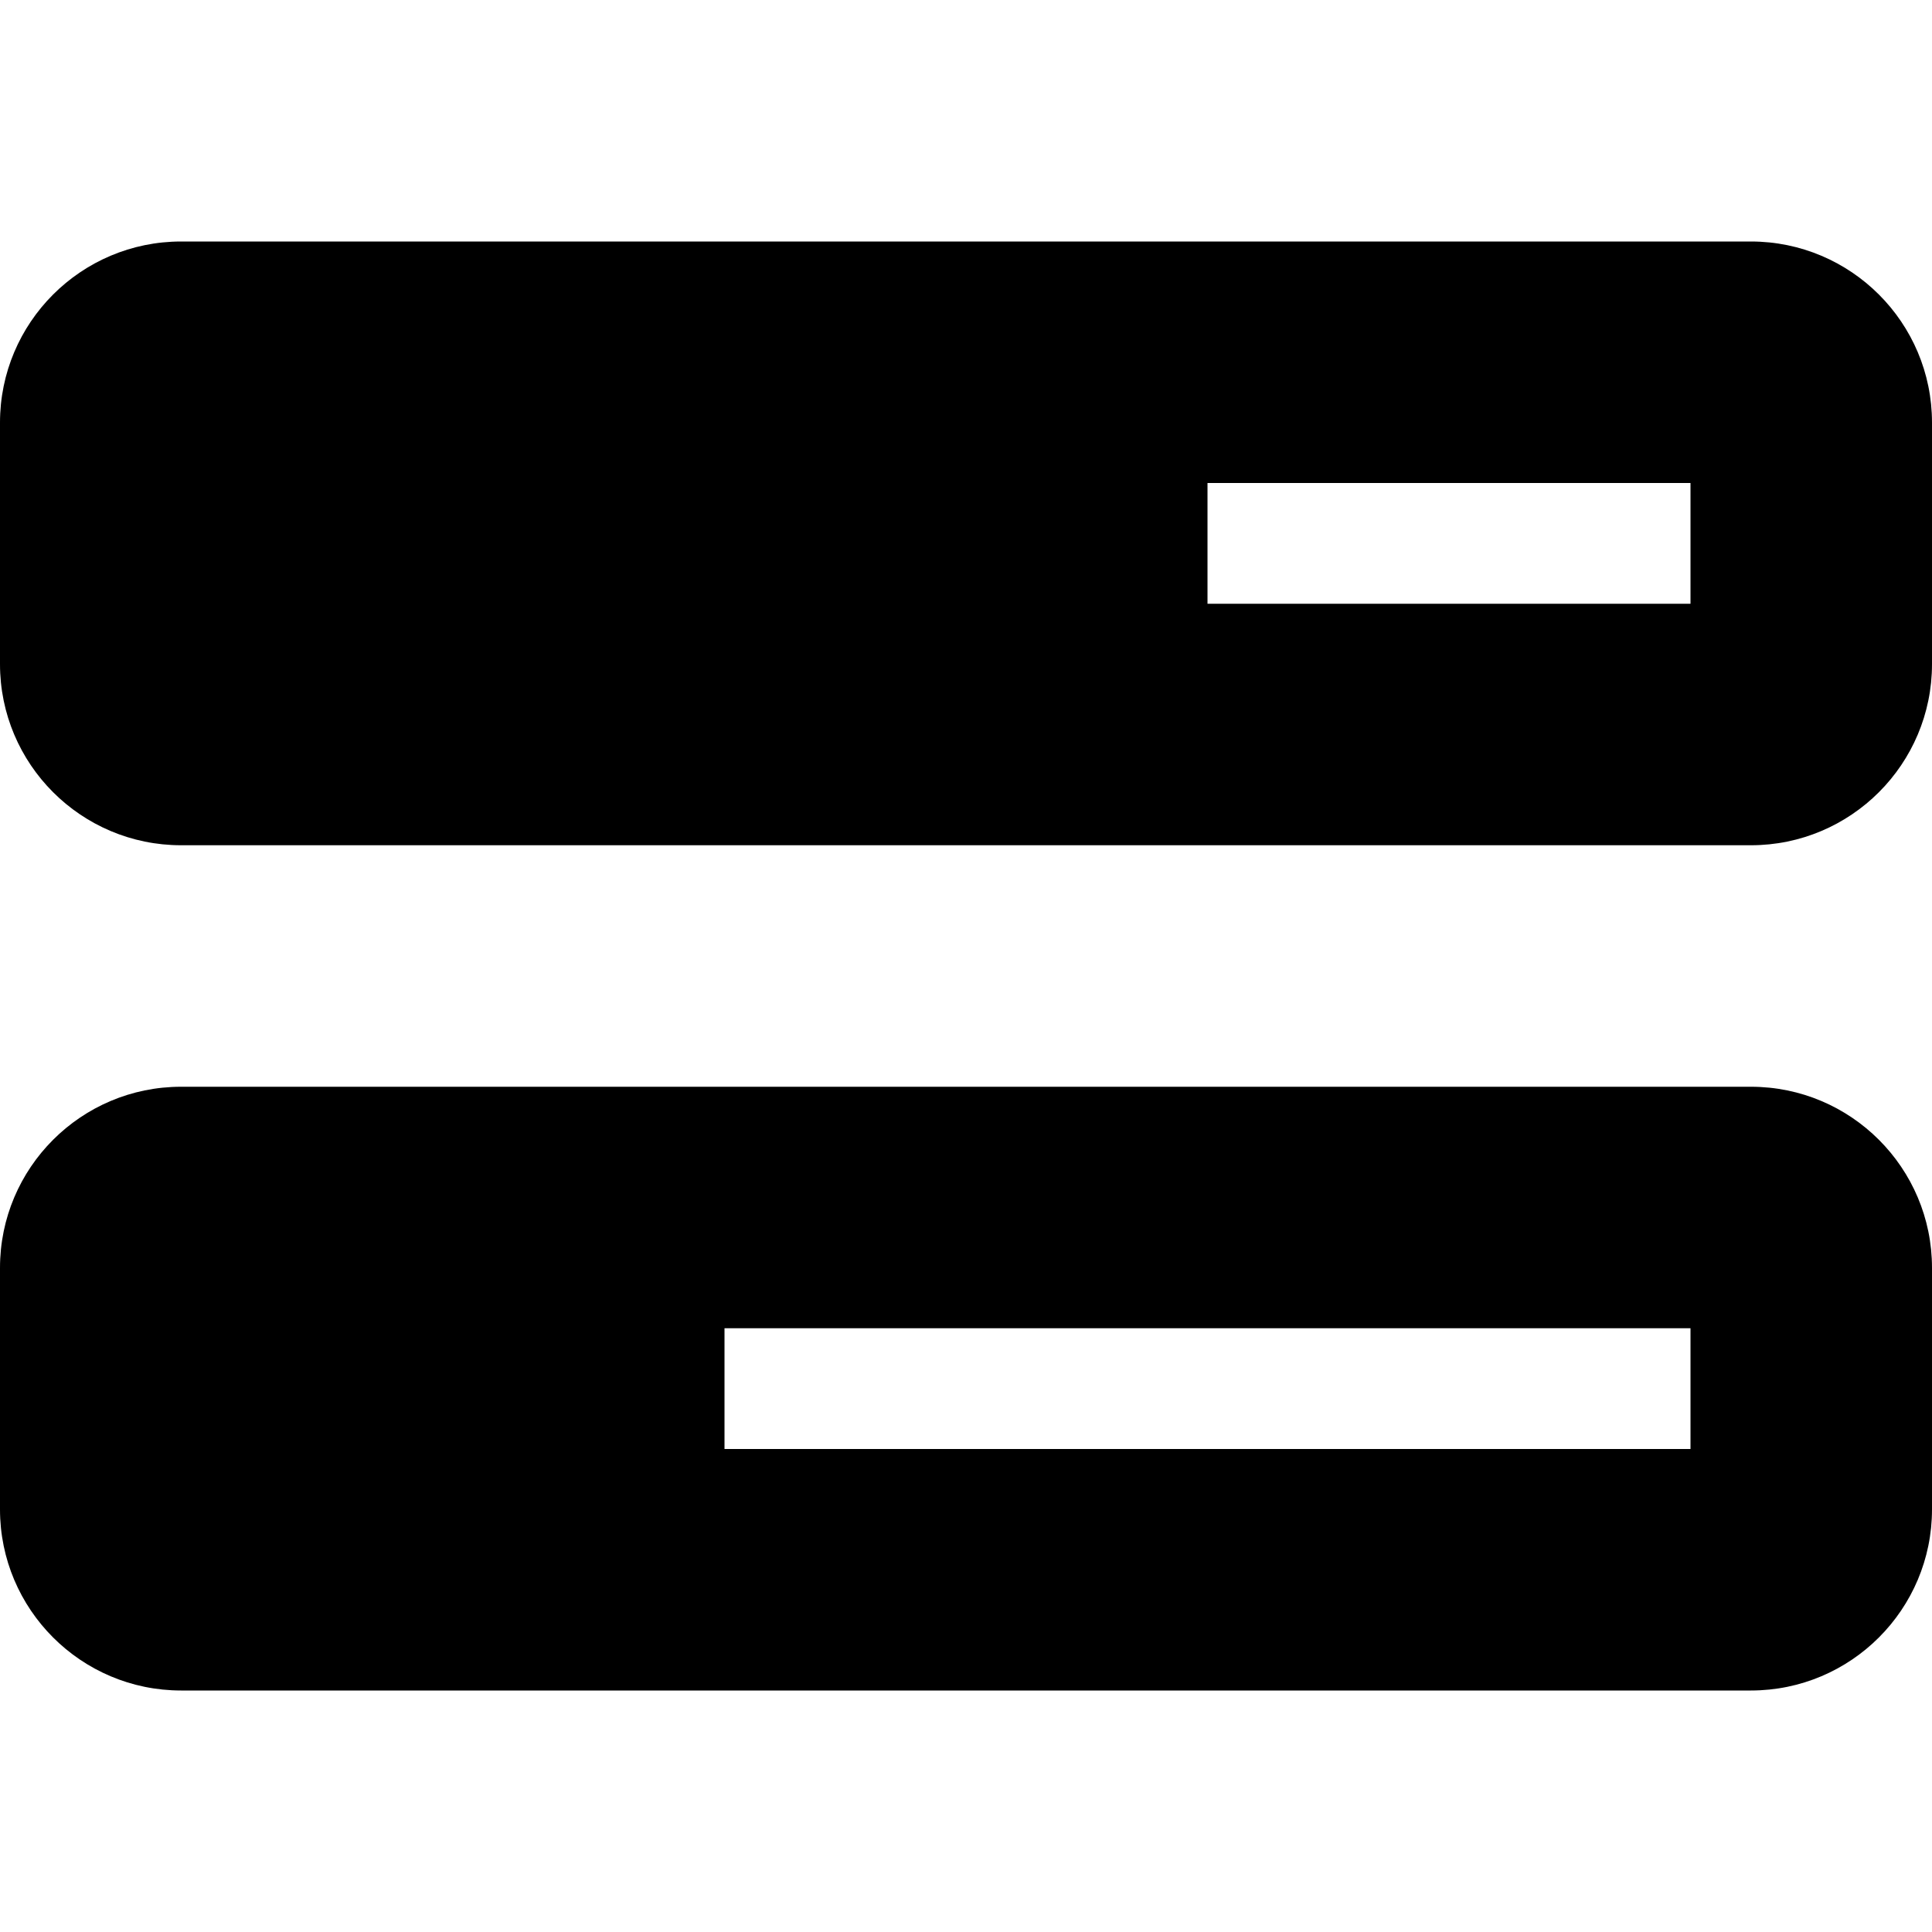
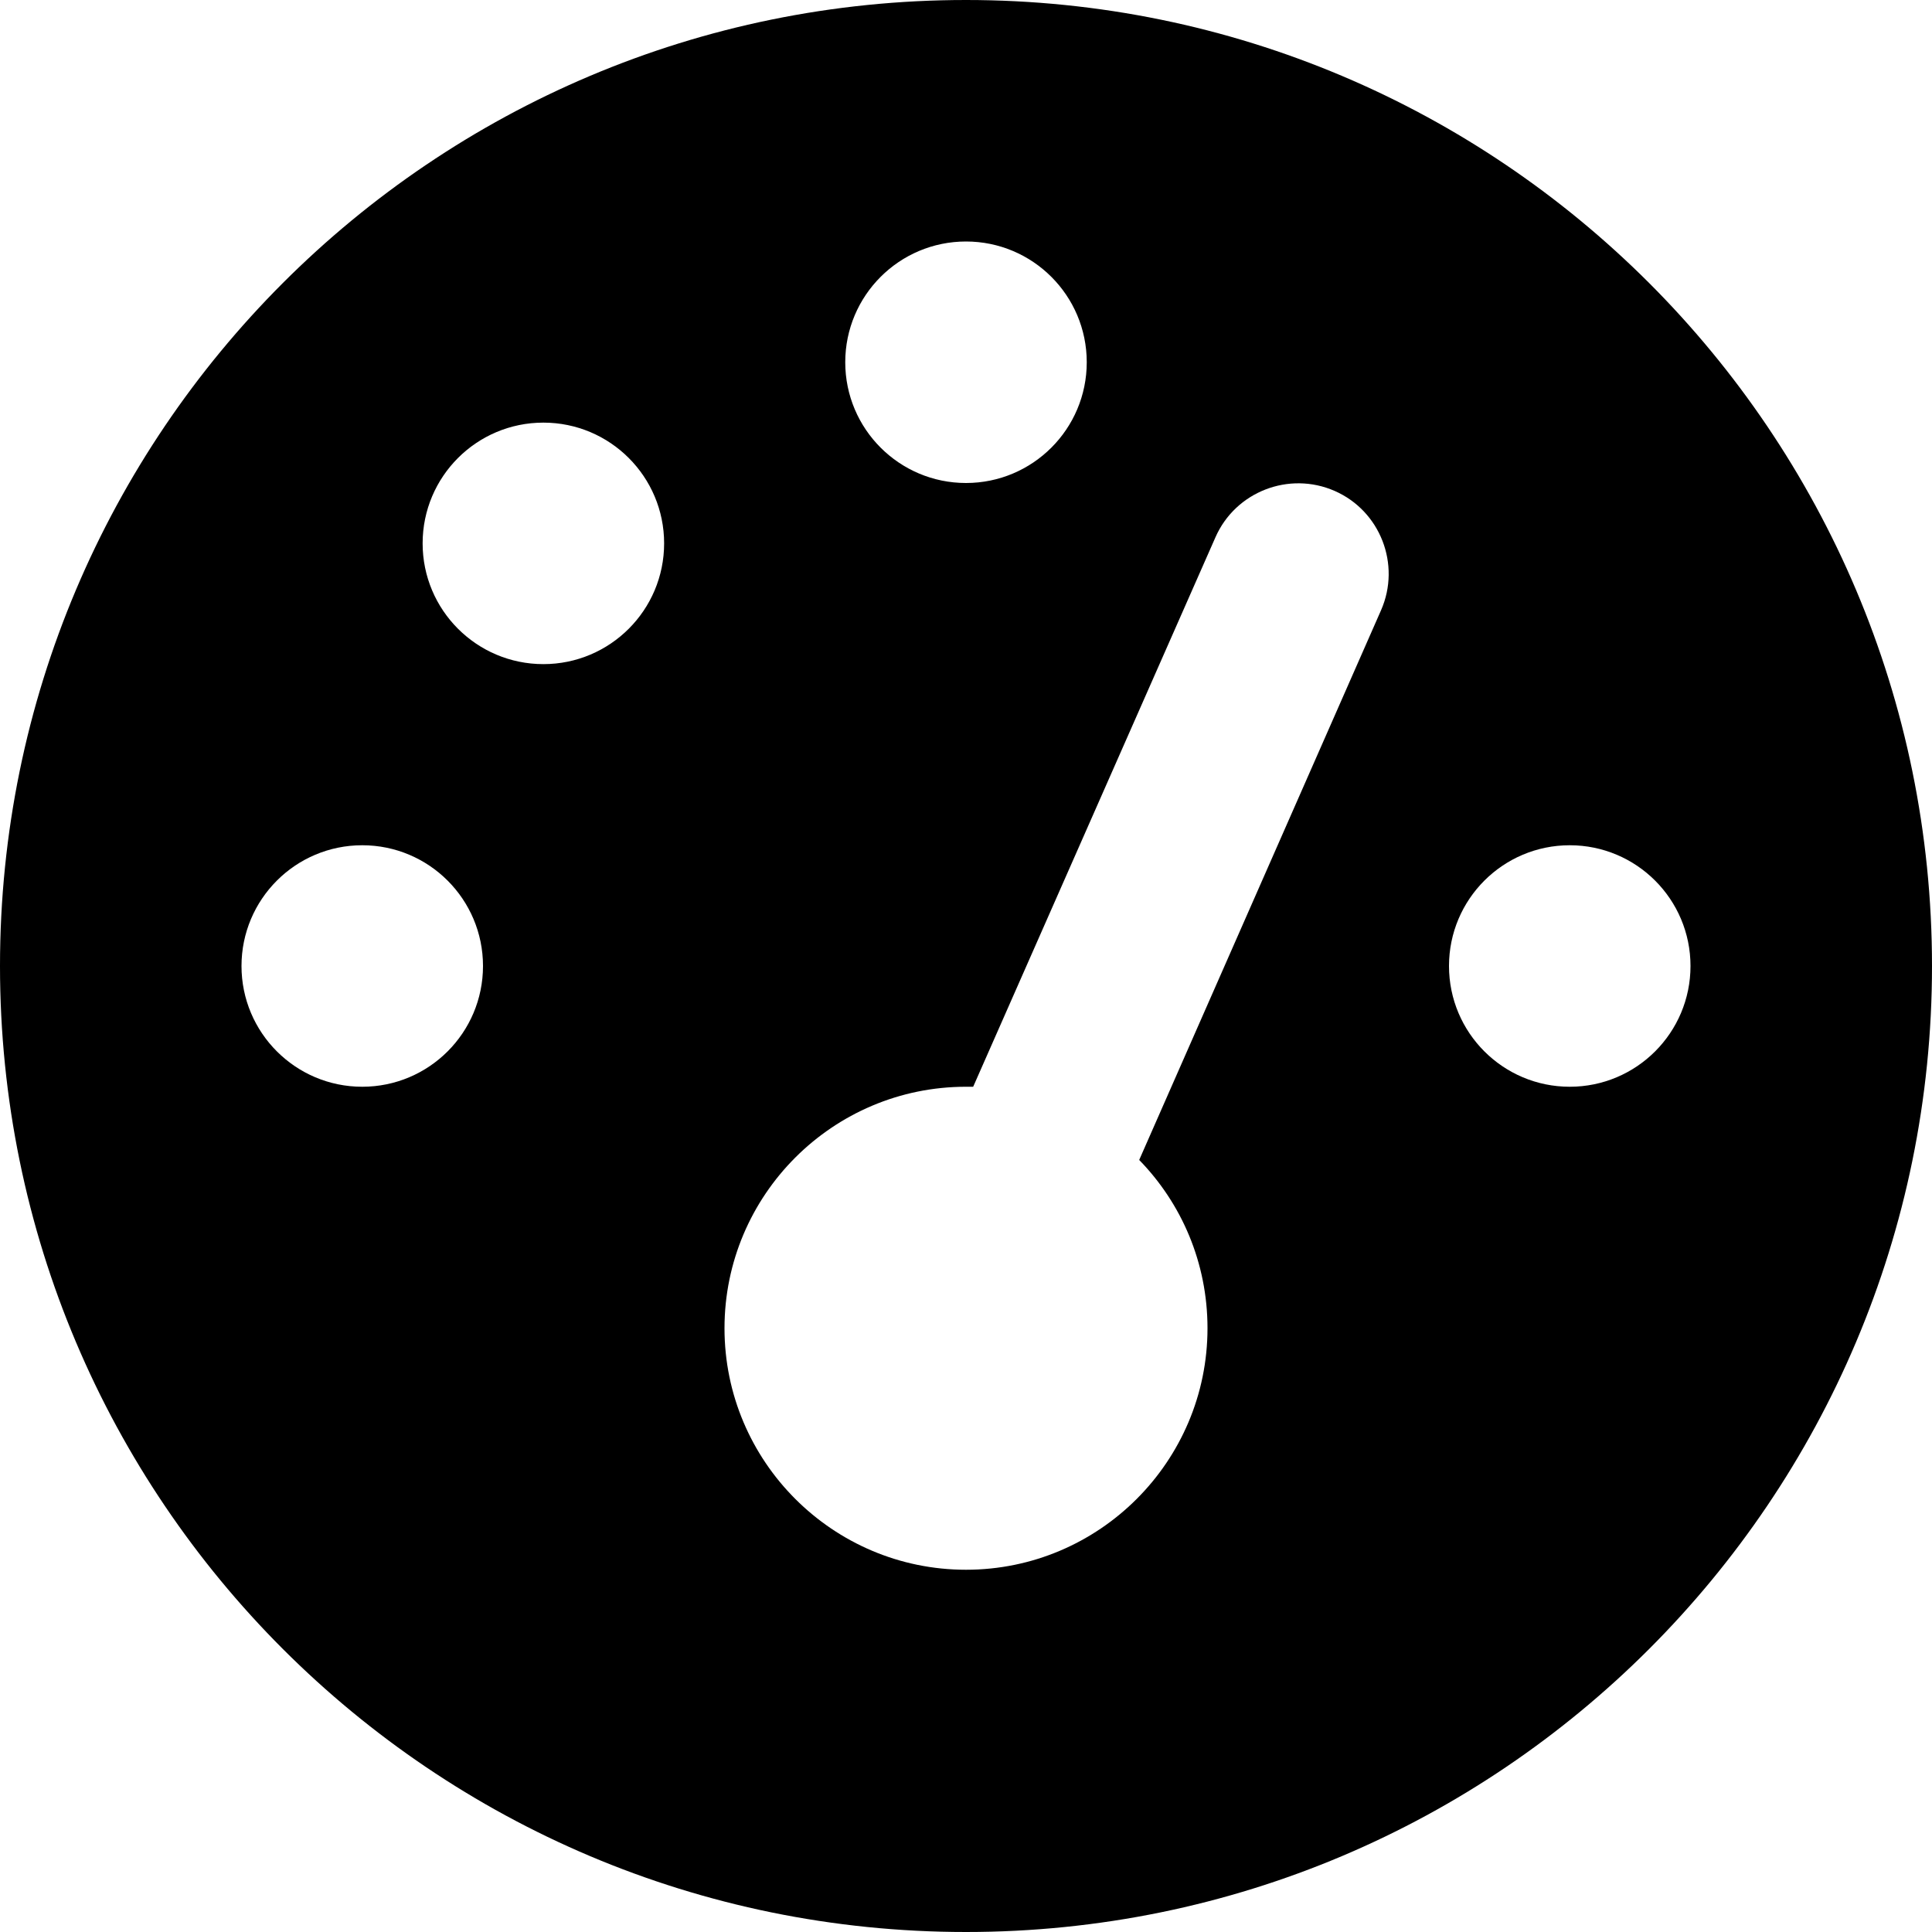
<svg xmlns="http://www.w3.org/2000/svg" viewBox="0 0 512 512">
-   <path d="M448 160l-128 0 0-32 128 0 0 32zM48 64C21.5 64 0 85.5 0 112l0 64c0 26.5 21.5 48 48 48l416 0c26.5 0 48-21.5 48-48l0-64c0-26.5-21.5-48-48-48L48 64zM448 352l0 32-256 0 0-32 256 0zM48 288c-26.5 0-48 21.5-48 48l0 64c0 26.5 21.5 48 48 48l416 0c26.5 0 48-21.5 48-48l0-64c0-26.5-21.5-48-48-48L48 288z" />
+   <path d="M0 256a256 256 0 1 1 512 0A256 256 0 1 1 0 256zM288 96a32 32 0 1 0 -64 0 32 32 0 1 0 64 0zM256 416c35.3 0 64-28.7 64-64c0-17.4-6.9-33.1-18.1-44.6L366 161.7c5.3-12.1-.2-26.3-12.3-31.6s-26.3 .2-31.6 12.3L257.9 288c-.6 0-1.3 0-1.9 0c-35.3 0-64 28.7-64 64s28.7 64 64 64zM176 144a32 32 0 1 0 -64 0 32 32 0 1 0 64 0zM96 288a32 32 0 1 0 0-64 32 32 0 1 0 0 64zm352-32a32 32 0 1 0 -64 0 32 32 0 1 0 64 0z" />
</svg>
